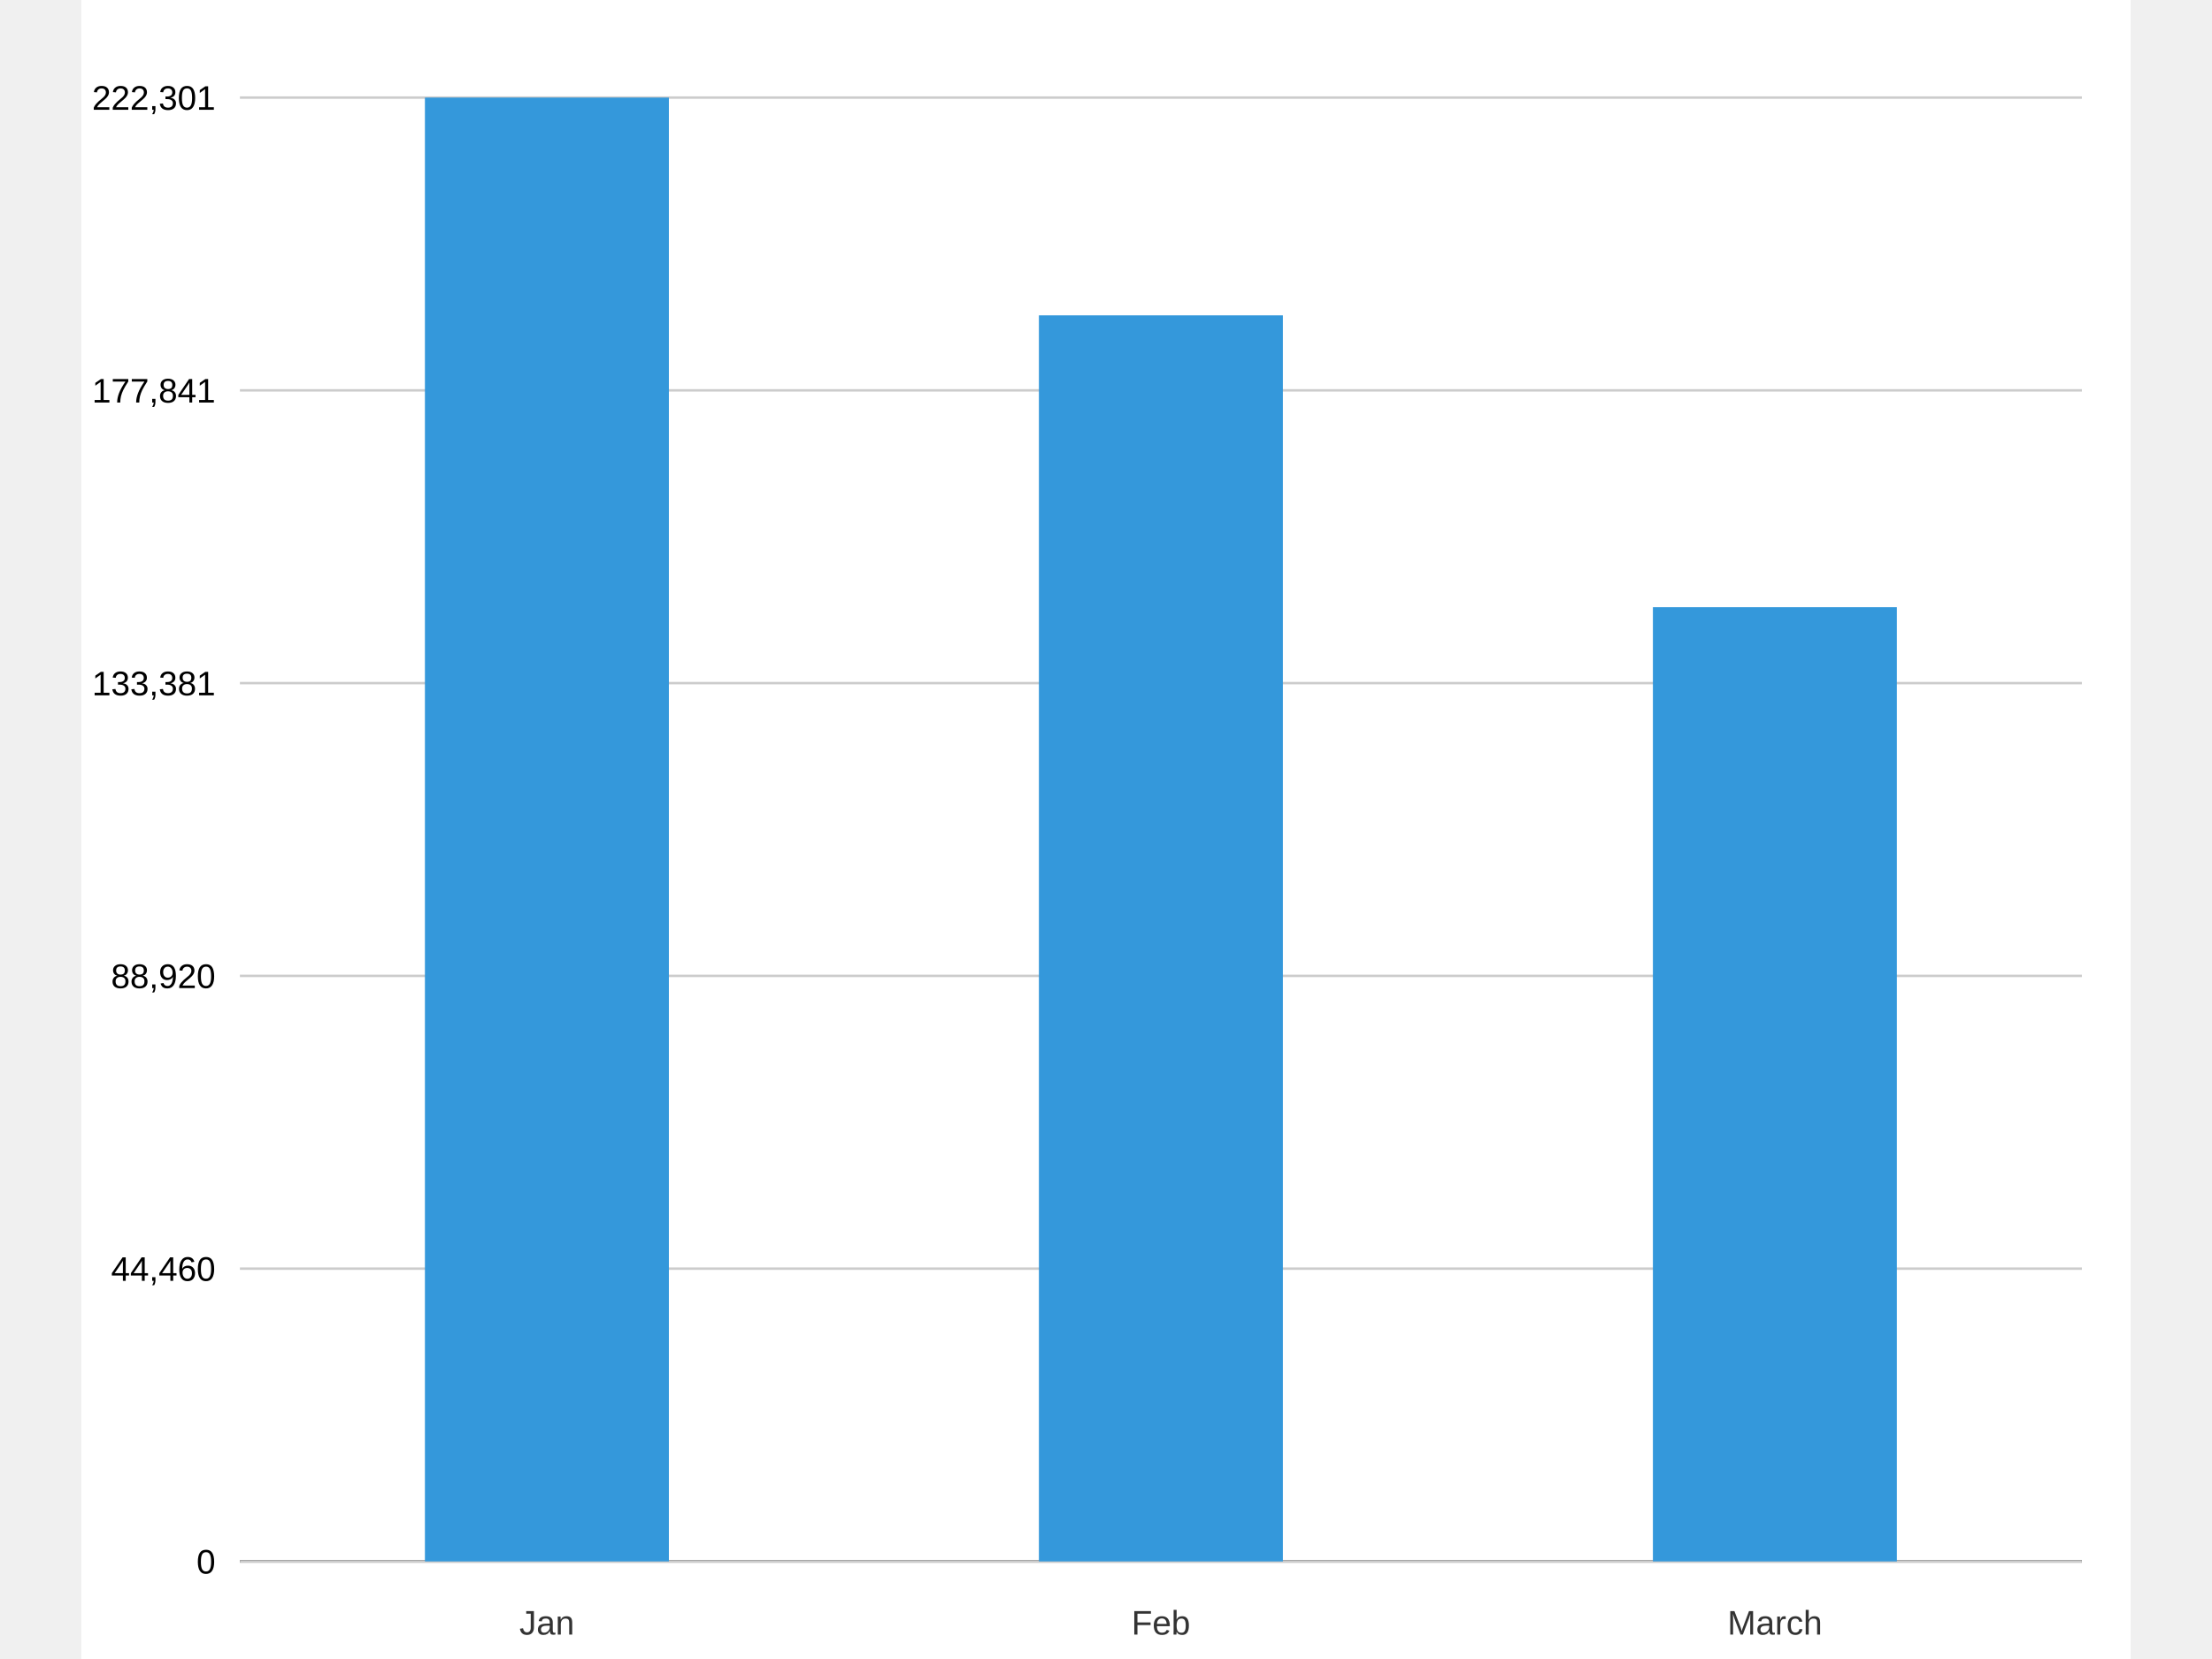
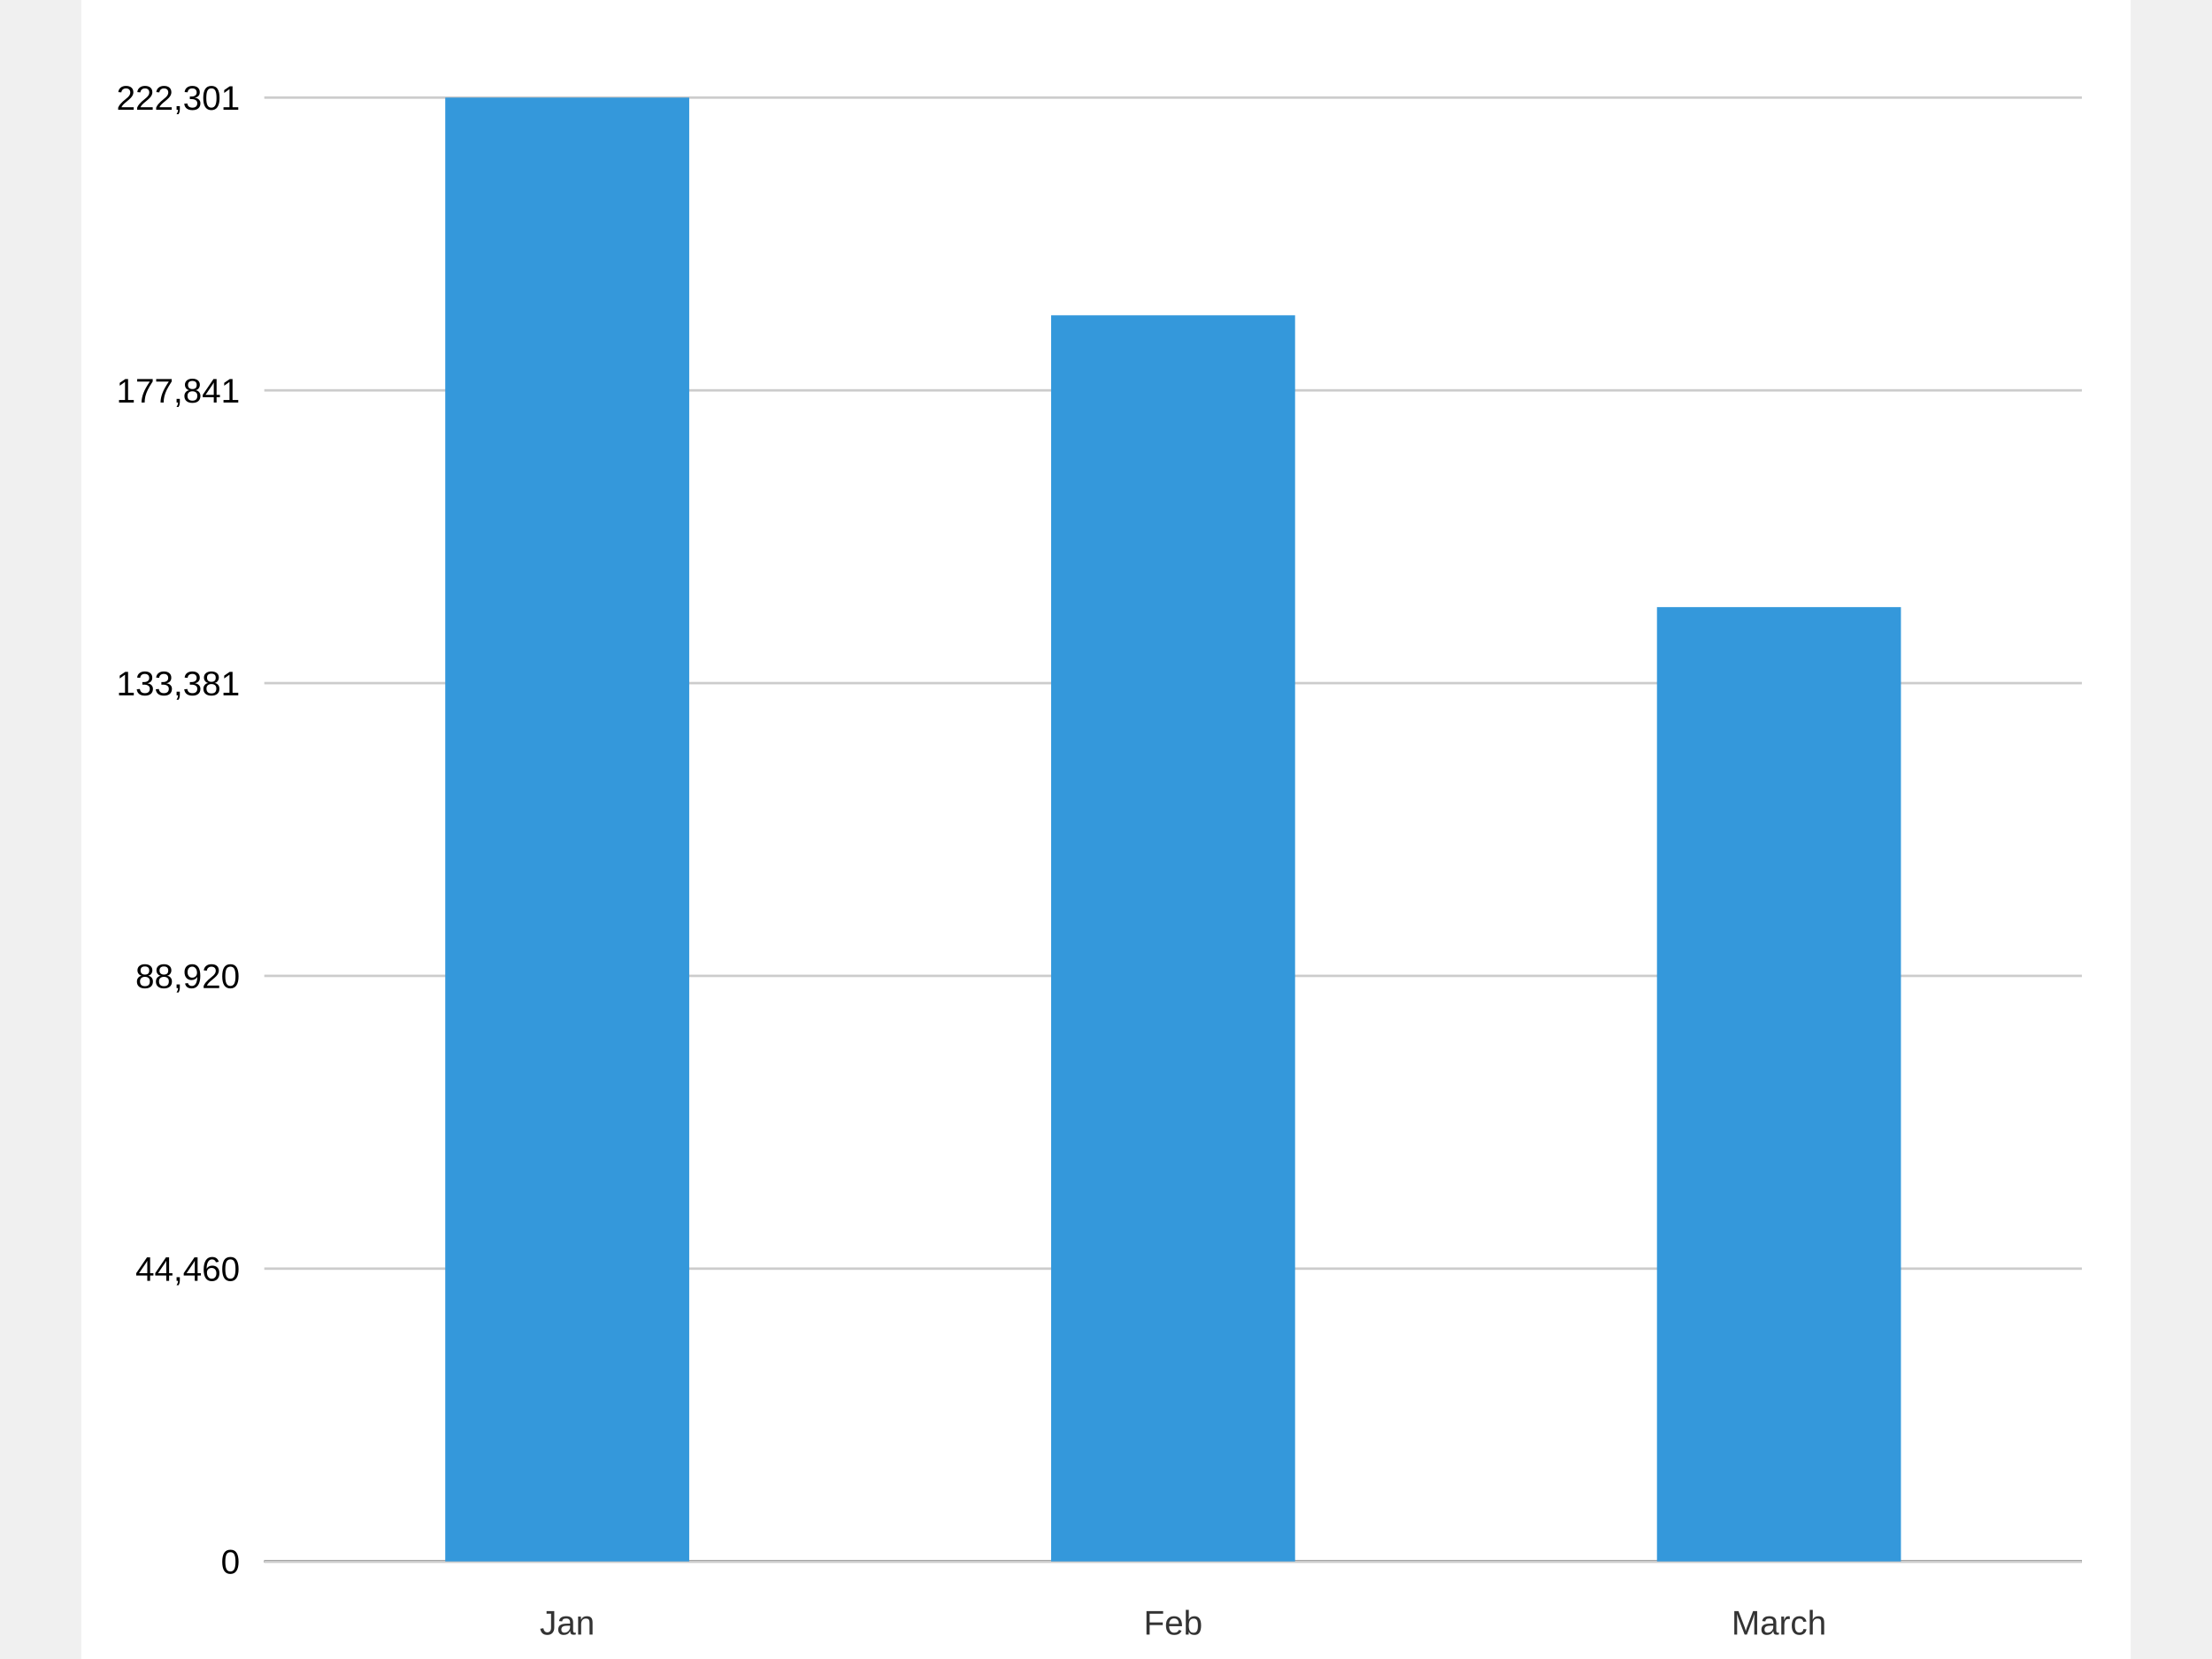
<svg xmlns="http://www.w3.org/2000/svg" width="800" height="600" viewBox="-20 -40 840 680">
  <rect width="100%" height="100%" x="-20" y="-40" fill="white" />
-   <text x="35" y="605" font-family="arial" font-size="14" fill="black" text-anchor="end">0</text>
-   <text x="35" y="485" font-family="arial" font-size="14" fill="black" text-anchor="end">44,460</text>
-   <text x="35" y="365" font-family="arial" font-size="14" fill="black" text-anchor="end">88,920</text>
-   <text x="35" y="245" font-family="arial" font-size="14" fill="black" text-anchor="end">133,381</text>
-   <text x="35" y="125" font-family="arial" font-size="14" fill="black" text-anchor="end">177,841</text>
-   <text x="35" y="5" font-family="arial" font-size="14" fill="black" text-anchor="end">222,301</text>
-   <text text-anchor="middle" font-family="arial" alignment-baseline="middle" transform="rotate(270, 10, 300)" x="10" y="300" font-size="14" fill="black" />
-   <line x1="45" y1="600" x2="800" y2="600" stroke="black" />
-   <text x="422.5" y="630" font-family="arial" font-size="14" text-anchor="middle" />
-   <line x1="45" y1="600" x2="800" y2="600" stroke="#ccc" stroke-width="1" />
-   <line x1="45" y1="480" x2="800" y2="480" stroke="#ccc" stroke-width="1" />
-   <line x1="45" y1="360" x2="800" y2="360" stroke="#ccc" stroke-width="1" />
-   <line x1="45" y1="240" x2="800" y2="240" stroke="#ccc" stroke-width="1" />
-   <line x1="45" y1="120" x2="800" y2="120" stroke="#ccc" stroke-width="1" />
-   <line x1="45" y1="0" x2="800" y2="0" stroke="#ccc" stroke-width="1" />
-   <rect x="120.833" y="0" width="100" height="600" fill="#3498db">
-         </rect>
-   <text x="170.833" y="630" font-family="arial" font-size="14" fill="#333" text-anchor="middle">Jan</text>
-   <rect x="372.5" y="89.228" width="100" height="510.772" fill="#3498db">
-         </rect>
-   <text x="422.5" y="630" font-family="arial" font-size="14" fill="#333" text-anchor="middle">Feb</text>
-   <rect x="624.167" y="208.849" width="100" height="391.151" fill="#3498db">
-         </rect>
-   <text x="674.167" y="630" font-family="arial" font-size="14" fill="#333" text-anchor="middle">March</text>
+   <text x="45" y="605" font-family="arial" font-size="14" fill="black" text-anchor="end">0</text>
+   <text x="45" y="485" font-family="arial" font-size="14" fill="black" text-anchor="end">44,460</text>
+   <text x="45" y="365" font-family="arial" font-size="14" fill="black" text-anchor="end">88,920</text>
+   <text x="45" y="245" font-family="arial" font-size="14" fill="black" text-anchor="end">133,381</text>
+   <text x="45" y="125" font-family="arial" font-size="14" fill="black" text-anchor="end">177,841</text>
+   <text x="45" y="5" font-family="arial" font-size="14" fill="black" text-anchor="end">222,301</text>
+   <text text-anchor="middle" font-family="arial" alignment-baseline="middle" transform="rotate(270, 0, 300)" x="0" y="300" font-size="14" fill="black" />
+   <line x1="55" y1="600" x2="800" y2="600" stroke="black" />
+   <text x="427.5" y="630" font-family="arial" font-size="14" text-anchor="middle" />
+   <line x1="55" y1="600" x2="800" y2="600" stroke="#ccc" stroke-dasharray="" stroke-width="1" />
+   <line x1="55" y1="480" x2="800" y2="480" stroke="#ccc" stroke-dasharray="" stroke-width="1" />
+   <line x1="55" y1="360" x2="800" y2="360" stroke="#ccc" stroke-dasharray="" stroke-width="1" />
+   <line x1="55" y1="240" x2="800" y2="240" stroke="#ccc" stroke-dasharray="" stroke-width="1" />
+   <line x1="55" y1="120" x2="800" y2="120" stroke="#ccc" stroke-dasharray="" stroke-width="1" />
+   <line x1="55" y1="0" x2="800" y2="0" stroke="#ccc" stroke-dasharray="" stroke-width="1" />
+   <rect x="129.167" y="0" width="100" height="600" fill="#3498db" fill-opacity="1" stroke="none" stroke-width="0" rx="0" ry="0" />
+   <text x="179.167" y="630" font-family="arial" font-size="14" fill="#333" stroke="none" stroke-width="0" text-anchor="middle" dominant-baseline="alphabetic">Jan</text>
+   <rect x="377.5" y="89.228" width="100" height="510.772" fill="#3498db" fill-opacity="1" stroke="none" stroke-width="0" rx="0" ry="0" />
+   <text x="427.5" y="630" font-family="arial" font-size="14" fill="#333" stroke="none" stroke-width="0" text-anchor="middle" dominant-baseline="alphabetic">Feb</text>
+   <rect x="625.833" y="208.849" width="100" height="391.151" fill="#3498db" fill-opacity="1" stroke="none" stroke-width="0" rx="0" ry="0" />
+   <text x="675.833" y="630" font-family="arial" font-size="14" fill="#333" stroke="none" stroke-width="0" text-anchor="middle" dominant-baseline="alphabetic">March</text>
</svg>
